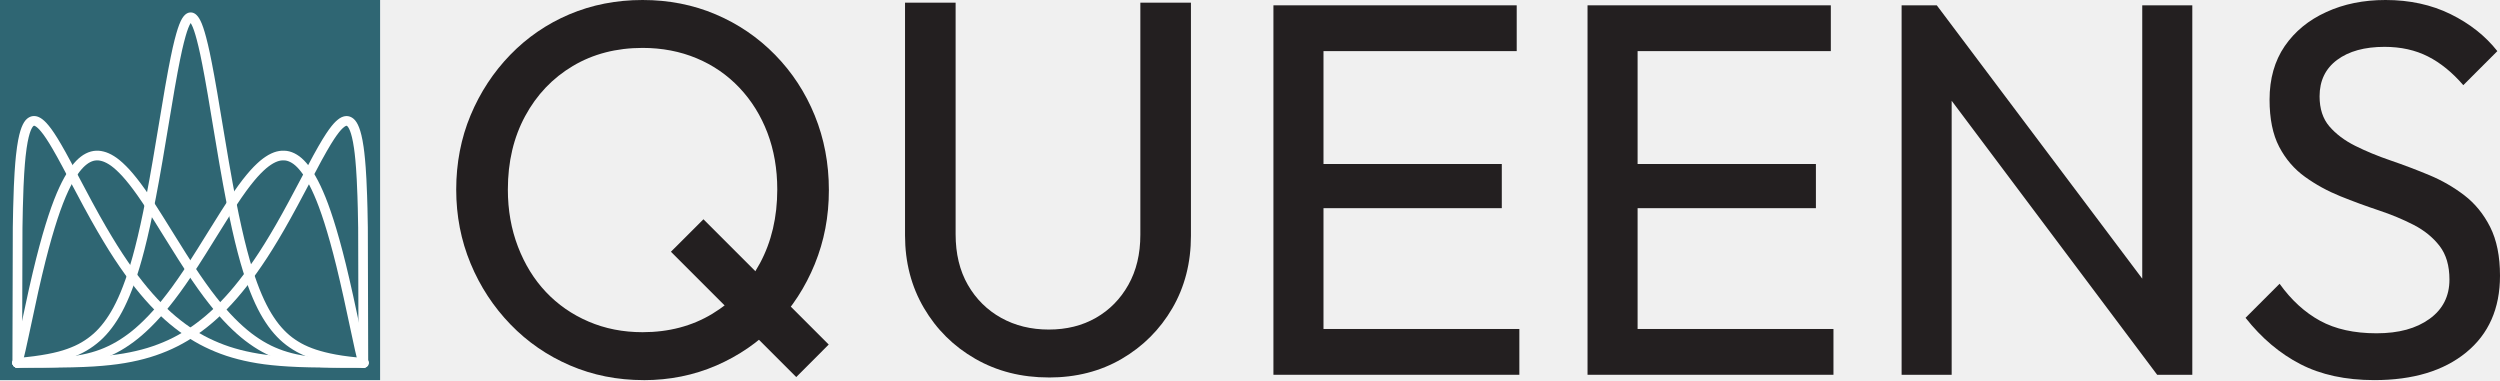
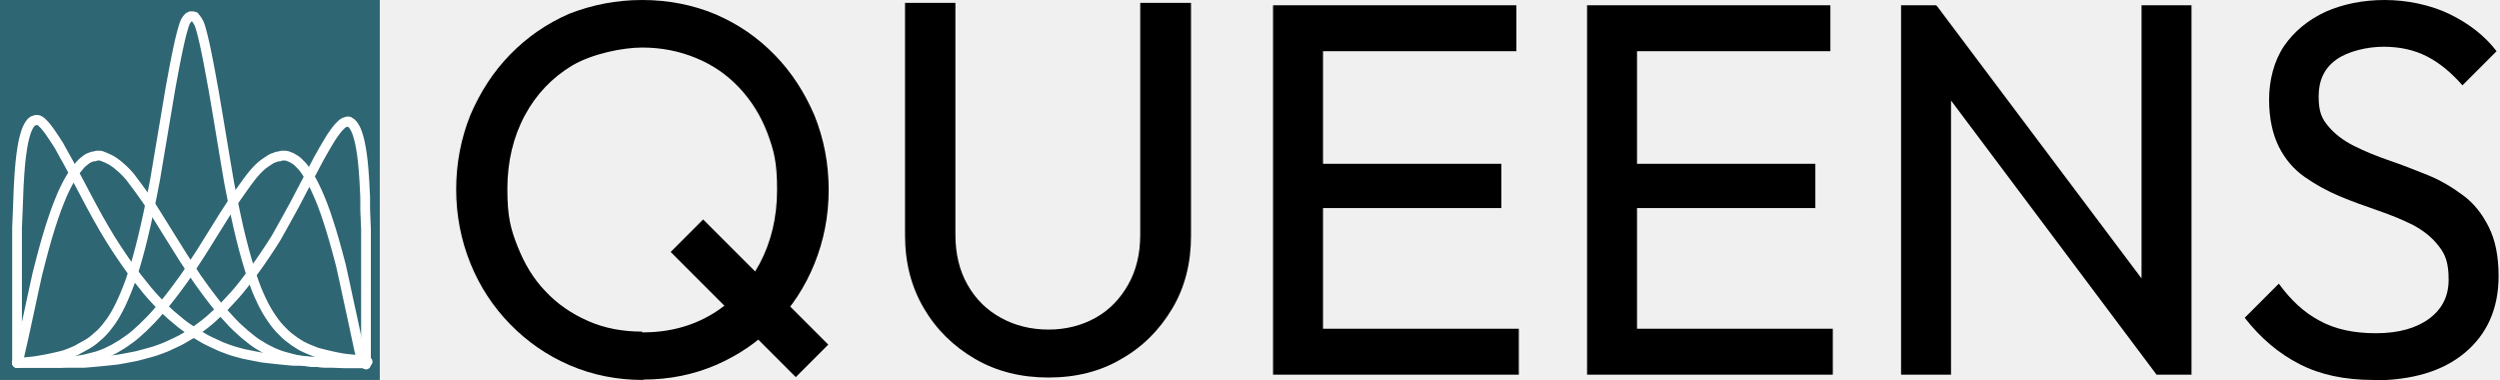
- <svg xmlns="http://www.w3.org/2000/svg" id="Layer_1" version="1.1" viewBox="0 0 615.23 93.54">
+ <svg xmlns="http://www.w3.org/2000/svg" id="Layer_1" version="1.1" viewBox="0 0 615.2 93.5">
  <defs>
    <style>
      .st0 {
        clip-path: url(#clippath-4);
      }

-       .st1 {
+       .st1, .st2 {
+         fill: none;
+       }
+ 
+       .st3 {
+         clip-path: url(#clippath-1);
+       }
+ 
+       .st4 {
+         clip-path: url(#clippath-3);
+       }
+ 
+       .st5 {
+         clip-path: url(#clippath-2);
+       }
+ 
+       .st6 {
+         clip-path: url(#clippath);
+       }
+ 
+       .st7 {
        fill: #2f6673;
      }

      .st2 {
-         fill: #231f20;
-       }
- 
-       .st3, .st4 {
-         fill: none;
-       }
- 
-       .st5 {
-         clip-path: url(#clippath-1);
-       }
- 
-       .st4 {
        stroke: #fff;
        stroke-linecap: round;
        stroke-linejoin: round;
-         stroke-width: 2.38px;
-       }
- 
-       .st6 {
-         clip-path: url(#clippath-3);
-       }
- 
-       .st7 {
-         clip-path: url(#clippath-2);
-       }
- 
-       .st8 {
-         clip-path: url(#clippath);
+         stroke-width: 2.4px;
      }
    </style>
    <clipPath id="clippath">
-       <rect class="st3" width="93.54" height="93.54" />
+       <rect class="st1" y="0" width="93.5" height="93.5" />
    </clipPath>
    <clipPath id="clippath-1">
-       <rect class="st3" width="93.54" height="93.54" />
+       <rect class="st1" y="0" width="93.5" height="93.5" />
    </clipPath>
    <clipPath id="clippath-2">
-       <rect class="st3" width="93.54" height="93.54" />
+       <rect class="st1" y="0" width="93.5" height="93.5" />
    </clipPath>
    <clipPath id="clippath-3">
-       <rect class="st3" width="93.54" height="93.54" />
+       <rect class="st1" y="0" width="93.5" height="93.5" />
    </clipPath>
    <clipPath id="clippath-4">
-       <rect class="st3" width="93.54" height="93.54" />
+       <rect class="st1" y="0" width="93.5" height="93.5" />
    </clipPath>
  </defs>
  <g id="figure_1">
    <g id="patch_1">
-       <path id="path2413" class="st1" d="M0,93.54h93.54V0H0v93.54Z" />
+       <path id="path2413" class="st7" d="M0,93.5h93.5V0H0v93.5Z" />
    </g>
    <g id="axes_1">
      <g id="line2d_1">
-         <g class="st8">
-           <path id="path2416" class="st4" d="M4.25,89.29l9.86-.02,3.66-.06,2.81-.09,2.38-.12,2.13-.16,1.96-.19,1.79-.22,1.7-.26,1.62-.3,1.53-.33,1.45-.36,1.45-.41,1.36-.44,1.36-.49,1.28-.51,1.28-.56,1.28-.62,1.19-.63,1.19-.68,1.19-.74,1.19-.8,1.19-.86,1.19-.92,1.19-.98,1.19-1.05,1.19-1.12,1.19-1.19,1.19-1.26,1.19-1.33,1.19-1.41,1.19-1.48,1.19-1.56,1.19-1.63,1.28-1.83,1.28-1.92,1.36-2.14,1.36-2.23,1.45-2.47,1.53-2.71,1.7-3.11,2.21-4.15,3.74-7.04,1.28-2.29,1.02-1.73.85-1.34.68-.99.6-.79.51-.6.43-.44.43-.37.34-.25.34-.19.34-.12.26-.04h.26s.26.06.26.06l.26.12.26.18.26.26.26.36.26.47.26.6.26.76.26.96.26,1.22.26,1.58.17,1.32.17,1.63.17,2.07.17,2.76.17,4.06.09,3.05.09,4.8.09,33.28h0" />
+         <g class="st6">
+           <path id="path2416" class="st2" d="M4.2,89.3h9.9s3.7,0,3.7,0h2.8c0,0,2.4-.2,2.4-.2l2.1-.2,2-.2,1.8-.2,1.7-.3,1.6-.3,1.5-.3,1.5-.4,1.5-.4,1.4-.4,1.4-.5,1.3-.5,1.3-.6,1.3-.6,1.2-.6,1.2-.7,1.2-.7,1.2-.8,1.2-.9,1.2-.9,1.2-1,1.2-1.1,1.2-1.1,1.2-1.2,1.2-1.3,1.2-1.3,1.2-1.4,1.2-1.5,1.2-1.6,1.2-1.6,1.3-1.8,1.3-1.9,1.4-2.1,1.4-2.2,1.4-2.5,1.5-2.7,1.7-3.1,2.2-4.2,3.7-7,1.3-2.3,1-1.7.8-1.3.7-1,.6-.8.5-.6.4-.4.4-.4.3-.2.3-.2h.3c0-.1.3-.2.3-.2h.5c0,0,.3.2.3.2l.3.2.3.3.3.4.3.5.3.6.3.8.3,1,.3,1.2.3,1.6.2,1.3.2,1.6.2,2.1.2,2.8.2,4.1v3c0,0,.2,4.8.2,4.8v33.3h0" />
        </g>
      </g>
      <g id="line2d_2">
-         <g class="st5">
-           <path id="path2419" class="st4" d="M4.25,89.29l.09-33.28.09-4.8.17-5.31.17-3.29.17-2.37.17-1.83.26-2.09.26-1.58.26-1.22.26-.96.26-.76.26-.6.26-.47.26-.36.26-.26.26-.18.26-.12.26-.06h.26s.26.04.26.04l.26.09.34.17.34.23.43.36.43.43.51.59.6.77.68.98.77,1.2.85,1.42,1.11,1.95,1.36,2.5,2.38,4.5,2.81,5.27,1.79,3.26,1.62,2.84,1.45,2.45,1.36,2.22,1.36,2.12,1.28,1.9,1.28,1.82,1.28,1.73,1.19,1.54,1.19,1.46,1.19,1.39,1.19,1.31,1.19,1.24,1.19,1.17,1.19,1.1,1.19,1.03,1.19.96,1.19.9,1.19.84,1.19.78,1.19.72,1.19.67,1.19.61,1.28.6,1.28.55,1.28.5,1.36.48,1.36.42,1.45.4,1.45.35,1.53.32,1.62.29,1.7.25,1.79.21,1.96.18,2.13.15,2.38.12,2.72.08,3.4.05,4.85.02h5.02" />
+         <g class="st3">
+           <path id="path2419" class="st2" d="M4.2,89.3v-33.3c0,0,.2-4.8.2-4.8l.2-5.3.2-3.3.2-2.4.2-1.8.3-2.1.3-1.6.3-1.2.3-1,.3-.8.3-.6.3-.5.3-.4.3-.3.3-.2h.3c0-.1.3-.2.3-.2h.5s.3.1.3.1l.3.2.3.2.4.4.4.4.5.6.6.8.7,1,.8,1.2.9,1.4,1.1,2,1.4,2.5,2.4,4.5,2.8,5.3,1.8,3.3,1.6,2.8,1.5,2.5,1.4,2.2,1.4,2.1,1.3,1.9,1.3,1.8,1.3,1.7,1.2,1.5,1.2,1.5,1.2,1.4,1.2,1.3,1.2,1.2,1.2,1.2,1.2,1.1,1.2,1,1.2,1,1.2.9,1.2.8,1.2.8,1.2.7,1.2.7,1.2.6,1.3.6,1.3.6,1.3.5,1.4.5,1.4.4,1.5.4,1.5.3,1.5.3,1.6.3,1.7.2,1.8.2,2,.2,2.1.2h2.4c0,.1,2.7.2,2.7.2h3.4c0,0,4.8,0,4.8,0h5" />
        </g>
      </g>
      <g id="line2d_3">
-         <g class="st7">
-           <path id="path2422" class="st4" d="M4.25,89.29l6.29-.02,2.38-.06,1.87-.09,1.62-.12,1.45-.16,1.36-.19,1.28-.23,1.19-.26,1.19-.31,1.11-.34,1.11-.39,1.02-.41,1.02-.46,1.02-.51,1.02-.56,1.02-.62,1.02-.68,1.02-.73,1.02-.79,1.02-.86,1.02-.92,1.02-.98,1.11-1.13,1.11-1.2,1.11-1.27,1.19-1.45,1.19-1.52,1.28-1.71,1.36-1.91,1.45-2.12,1.62-2.46,1.87-2.94,2.81-4.51,2.98-4.76,1.7-2.63,1.36-2.02,1.19-1.68,1.02-1.36.94-1.17.85-.99.85-.91.77-.75.68-.61.68-.54.6-.42.6-.37.6-.31.6-.25.51-.16.51-.11.51-.06h.51s.51.03.51.03l.51.1.51.16.51.22.51.28.51.34.51.41.51.48.51.55.51.62.51.69.51.77.6.99.6,1.1.6,1.21.6,1.32.6,1.43.6,1.55.68,1.91.68,2.06.68,2.21.77,2.67.77,2.86.77,3.04.85,3.58.94,4.15,1.19,5.52,1.62,7.51.51,2.13.26.89.09.21h0" />
+         <g class="st5">
+           <path id="path2422" class="st2" d="M4.2,89.3h6.3s2.4,0,2.4,0h1.9c0,0,1.6-.2,1.6-.2l1.5-.2,1.4-.2,1.3-.2,1.2-.3,1.2-.3,1.1-.3,1.1-.4,1-.4,1-.5,1-.5,1-.6,1-.6,1-.7,1-.7,1-.8,1-.9,1-.9,1-1,1.1-1.1,1.1-1.2,1.1-1.3,1.2-1.4,1.2-1.5,1.3-1.7,1.4-1.9,1.5-2.1,1.6-2.5,1.9-2.9,2.8-4.5,3-4.8,1.7-2.6,1.4-2,1.2-1.7,1-1.4.9-1.2.8-1,.8-.9.8-.8.7-.6.7-.5.6-.4.6-.4.6-.3.6-.2.5-.2h.5c0-.1.5-.2.5-.2h1s.5.1.5.1l.5.2.5.2.5.3.5.3.5.4.5.5.5.5.5.6.5.7.5.8.6,1,.6,1.1.6,1.2.6,1.3.6,1.4.6,1.5.7,1.9.7,2.1.7,2.2.8,2.7.8,2.9.8,3,.8,3.6.9,4.2,1.2,5.5,1.6,7.5.5,2.1.3.9v.2h0" />
        </g>
      </g>
      <g id="line2d_4">
-         <g class="st6">
-           <path id="path2425" class="st4" d="M4.25,89.29l.17-.48.26-.95.43-1.8.77-3.51,2.38-11.06.94-4.07.85-3.49.77-2.96.77-2.78.77-2.59.68-2.14.68-1.99.68-1.83.68-1.68.6-1.35.6-1.24.6-1.13.6-1.02.6-.92.51-.71.51-.63.51-.56.51-.49.51-.42.51-.36.51-.29.51-.23.51-.17.51-.11.51-.05h.51s.51.06.51.06l.51.11.51.15.51.2.6.29.6.35.6.4.68.53.68.59.77.74.77.8.85.97.94,1.15.94,1.22,1.11,1.53,1.19,1.73,1.36,2.06,1.7,2.67,2.81,4.51,2.98,4.76,1.87,2.9,1.53,2.29,1.45,2.08,1.36,1.87,1.28,1.67,1.19,1.48,1.19,1.4,1.11,1.23,1.11,1.16,1.11,1.09,1.02.94,1.02.88,1.02.82,1.02.75,1.02.7,1.02.64,1.02.58,1.02.53,1.02.47,1.02.42,1.11.41,1.11.35,1.11.31,1.19.28,1.28.25,1.28.2,1.36.16,1.53.14,1.7.1,2.04.07,2.55.04h4.76s.17,0,.17,0h0" />
+         <g class="st4">
+           <path id="path2425" class="st2" d="M4.2,89.3l.2-.5.3-.9.4-1.8.8-3.5,2.4-11.1.9-4.1.9-3.5.8-3,.8-2.8.8-2.6.7-2.1.7-2,.7-1.8.7-1.7.6-1.3.6-1.2.6-1.1.6-1,.6-.9.5-.7.5-.6.5-.6.5-.5.5-.4.5-.4.5-.3.5-.2.5-.2h.5c0-.1.5-.2.5-.2h1c0,0,.5.2.5.2l.5.2.5.2.6.3.6.3.6.4.7.5.7.6.8.7.8.8.9,1,.9,1.2.9,1.2,1.1,1.5,1.2,1.7,1.4,2.1,1.7,2.7,2.8,4.5,3,4.8,1.9,2.9,1.5,2.3,1.5,2.1,1.4,1.9,1.3,1.7,1.2,1.5,1.2,1.4,1.1,1.2,1.1,1.2,1.1,1.1,1,.9,1,.9,1,.8,1,.8,1,.7,1,.6,1,.6,1,.5,1,.5,1,.4,1.1.4,1.1.3,1.1.3,1.2.3,1.3.2,1.3.2,1.4.2h1.5c0,.1,1.7.2,1.7.2h2c0,0,2.6.1,2.6.1h4.9" />
        </g>
      </g>
      <g id="line2d_5">
        <g class="st0">
-           <path id="path2428" class="st4" d="M4.25,89.29l2.3-.22,1.96-.23,1.79-.26,1.62-.28,1.45-.3,1.28-.31,1.19-.34,1.11-.37,1.02-.39.94-.4.94-.46.85-.47.85-.53.77-.53.77-.59.77-.65.68-.64.68-.71.68-.78.68-.86.6-.83.6-.9.6-.98.6-1.07.6-1.17.6-1.27.6-1.38.6-1.51.6-1.63.6-1.77.6-1.92.6-2.07.6-2.24.68-2.76.68-2.98.68-3.21.77-3.87.77-4.12.85-4.84,1.19-7.08,1.79-10.66.77-4.27.6-3.07.51-2.39.43-1.8.43-1.6.34-1.12.34-.96.34-.8.26-.49.26-.39.26-.29.17-.14.17-.09.17-.05h.17l.17.05.17.09.17.14.26.29.26.39.26.49.26.58.34.92.34,1.08.34,1.22.43,1.72.43,1.91.51,2.51.6,3.17.77,4.36,1.19,7.12,1.62,9.63.94,5.28.77,4.07.77,3.81.68,3.15.68,2.93.68,2.7.68,2.49.6,2.01.6,1.86.6,1.71.6,1.58.6,1.45.6,1.34.6,1.23.6,1.13.6,1.03.6.95.68.99.68.9.68.81.68.74.68.67.68.61.77.62.77.55.77.5.85.5.85.44.94.43,1.02.41,1.02.36,1.11.34,1.19.32,1.28.3,1.45.29,1.62.27,1.79.24,1.96.22,1.79.16h0" />
+           <path id="path2428" class="st2" d="M4.2,89.3l2.3-.2,2-.2,1.8-.3,1.6-.3,1.4-.3,1.3-.3,1.2-.3,1.1-.4,1-.4.9-.4.9-.5.9-.5.9-.5.8-.5.8-.6.8-.7.7-.6.7-.7.7-.8.7-.9.6-.8.6-.9.6-1,.6-1.1.6-1.2.6-1.3.6-1.4.6-1.5.6-1.6.6-1.8.6-1.9.6-2.1.6-2.2.7-2.8.7-3,.7-3.2.8-3.9.8-4.1.8-4.8,1.2-7.1,1.8-10.7.8-4.3.6-3.1.5-2.4.4-1.8.4-1.6.3-1.1.3-1,.3-.8.3-.5.3-.4.3-.3h.2c0-.1.2-.2.2-.2h.2c0,0,.2,0,.2,0h.2c0,0,.2.1.2.1h.2c0,.1.3.4.3.4l.3.4.3.5.3.6.3.9.3,1.1.3,1.2.4,1.7.4,1.9.5,2.5.6,3.2.8,4.4,1.2,7.1,1.6,9.6.9,5.3.8,4.1.8,3.8.7,3.2.7,2.9.7,2.7.7,2.5.6,2,.6,1.9.6,1.7.6,1.6.6,1.4.6,1.3.6,1.2.6,1.1.6,1,.6.9.7,1,.7.9.7.8.7.7.7.7.7.6.8.6.8.6.8.5.8.5.8.4.9.4,1,.4,1,.4,1.1.3,1.2.3,1.3.3,1.4.3,1.6.3,1.8.2,2,.2,1.8.2h0" />
        </g>
      </g>
    </g>
  </g>
  <g>
-     <path class="st2" d="M158.39,93.54c-6.46,0-12.49-1.2-18.08-3.6-5.59-2.4-10.48-5.76-14.67-10.09s-7.47-9.32-9.83-15c-2.36-5.68-3.54-11.75-3.54-18.21s1.18-12.64,3.54-18.28c2.36-5.63,5.61-10.59,9.76-14.87,4.15-4.28,8.99-7.6,14.54-9.96C145.66,1.18,151.67,0,158.13,0s12.47,1.18,18.01,3.54c5.55,2.36,10.42,5.68,14.61,9.96,4.19,4.28,7.45,9.26,9.76,14.94,2.31,5.68,3.47,11.79,3.47,18.34s-1.16,12.53-3.47,18.21c-2.32,5.68-5.55,10.66-9.69,14.94-4.15,4.28-9,7.62-14.54,10.02-5.55,2.4-11.51,3.6-17.88,3.6ZM158.13,81.75c6.46,0,12.18-1.51,17.16-4.52s8.89-7.16,11.73-12.45c2.84-5.28,4.26-11.33,4.26-18.15,0-5.06-.81-9.72-2.42-13.95-1.62-4.24-3.91-7.93-6.88-11.07-2.97-3.14-6.48-5.57-10.55-7.27-4.06-1.7-8.5-2.55-13.3-2.55-6.46,0-12.18,1.49-17.16,4.45-4.98,2.97-8.89,7.07-11.73,12.32-2.84,5.24-4.26,11.27-4.26,18.08,0,5.07.83,9.76,2.49,14.08,1.66,4.32,3.95,8.04,6.88,11.14,2.93,3.1,6.42,5.53,10.48,7.27,4.06,1.75,8.49,2.62,13.3,2.62Z" />
-     <path class="st2" d="M203.94,84.79c-2.66,2.66-5.32,5.33-7.99,8l-30.84-30.84c2.66-2.66,5.33-5.32,8-7.99l30.83,30.83Z" />
+     <path d="M158.4,93.5c-6.5,0-12.5-1.2-18.1-3.6s-10.5-5.8-14.7-10.1-7.5-9.3-9.8-15-3.5-11.8-3.5-18.2,1.2-12.6,3.5-18.3c2.4-5.6,5.6-10.6,9.8-14.9s9-7.6,14.5-10C145.7,1.2,151.7,0,158.1,0s12.5,1.2,18,3.5c5.6,2.4,10.4,5.7,14.6,10s7.4,9.3,9.8,14.9c2.3,5.7,3.5,11.8,3.5,18.3s-1.2,12.5-3.5,18.2c-2.3,5.7-5.6,10.7-9.7,14.9-4.1,4.3-9,7.6-14.5,10-5.6,2.4-11.5,3.6-17.9,3.6h0ZM158.1,81.8c6.5,0,12.2-1.5,17.2-4.5s8.9-7.2,11.7-12.4c2.8-5.3,4.3-11.3,4.3-18.2s-.8-9.7-2.4-14c-1.6-4.2-3.9-7.9-6.9-11.1s-6.5-5.6-10.6-7.3c-4.1-1.7-8.5-2.6-13.3-2.6s-12.2,1.5-17.2,4.4c-5,3-8.9,7.1-11.7,12.3-2.8,5.2-4.3,11.3-4.3,18.1s.8,9.8,2.5,14.1c1.7,4.3,3.9,8,6.9,11.1,2.9,3.1,6.4,5.5,10.5,7.3,4.1,1.8,8.5,2.6,13.3,2.6h0Z" />
+     <path d="M203.9,84.8c-2.7,2.7-5.3,5.3-8,8l-30.8-30.8c2.7-2.7,5.3-5.3,8-8l30.8,30.8Z" />
  </g>
-   <path class="st2" d="M258.09,92.89c-6.73,0-12.75-1.53-18.08-4.59-5.33-3.06-9.54-7.23-12.64-12.51-3.1-5.28-4.65-11.24-4.65-17.88V.66h12.45v56.99c0,4.8,1,8.95,3.01,12.45,2.01,3.49,4.74,6.2,8.19,8.12,3.45,1.92,7.36,2.88,11.73,2.88s8.23-.96,11.59-2.88c3.36-1.92,6.03-4.63,7.99-8.12,1.97-3.49,2.95-7.6,2.95-12.32V.66h12.45v57.38c0,6.64-1.53,12.58-4.58,17.82-3.06,5.24-7.21,9.39-12.45,12.45-5.24,3.06-11.22,4.59-17.95,4.59Z" />
-   <path class="st2" d="M313.38,92.23V1.31h12.32v90.92h-12.32ZM321.76,12.58V1.31h51.49v11.27h-51.49ZM321.76,51.23v-10.87h47.82v10.87h-47.82ZM321.76,92.23v-11.27h52.14v11.27h-52.14Z" />
-   <path class="st2" d="M390.68,92.23V1.31h12.32v90.92h-12.32ZM399.06,12.58V1.31h51.49v11.27h-51.49ZM399.06,51.23v-10.87h47.82v10.87h-47.82ZM399.06,92.23v-11.27h52.14v11.27h-52.14Z" />
-   <path class="st2" d="M467.97,92.23V1.31h8.65l3.67,14.41v76.51h-12.32ZM530.86,92.23l-55.81-74.42,1.57-16.51,55.94,74.42-1.7,16.51ZM530.86,92.23l-3.67-13.49V1.31h12.32v90.92h-8.65Z" />
-   <path class="st2" d="M584.31,93.54c-7.07,0-13.15-1.31-18.21-3.93-5.07-2.62-9.56-6.42-13.49-11.4l8.38-8.38c2.88,4.02,6.2,7.05,9.96,9.11,3.75,2.05,8.38,3.08,13.89,3.08s9.76-1.18,13.04-3.54c3.28-2.36,4.91-5.59,4.91-9.69,0-3.41-.81-6.16-2.42-8.25-1.62-2.1-3.73-3.82-6.35-5.18-2.62-1.35-5.5-2.55-8.65-3.6-3.15-1.05-6.29-2.2-9.43-3.47-3.14-1.27-6.05-2.86-8.71-4.78-2.67-1.92-4.78-4.39-6.35-7.4s-2.36-6.88-2.36-11.59c0-5.15,1.25-9.54,3.73-13.17,2.49-3.62,5.9-6.42,10.22-8.38C576.78.98,581.65,0,587.06,0,593,0,598.33,1.16,603.05,3.47c4.72,2.32,8.56,5.35,11.53,9.11l-8.38,8.38c-2.71-3.14-5.61-5.5-8.71-7.07-3.1-1.57-6.66-2.36-10.68-2.36-4.89,0-8.78,1.07-11.66,3.21-2.88,2.14-4.32,5.13-4.32,8.97,0,3.06.81,5.53,2.42,7.4,1.62,1.88,3.73,3.47,6.35,4.78,2.62,1.31,5.52,2.51,8.71,3.6,3.19,1.09,6.35,2.29,9.5,3.6s6.03,2.97,8.65,4.98c2.62,2.01,4.74,4.61,6.35,7.8,1.61,3.19,2.42,7.19,2.42,11.99,0,8.04-2.77,14.33-8.32,18.87-5.55,4.54-13.08,6.81-22.6,6.81Z" />
+   <path d="M258.1,92.9c-6.7,0-12.8-1.5-18.1-4.6s-9.5-7.2-12.6-12.5-4.6-11.2-4.6-17.9V.7h12.4v57c0,4.8,1,8.9,3,12.4,2,3.5,4.7,6.2,8.2,8.1,3.4,1.9,7.4,2.9,11.7,2.9s8.2-1,11.6-2.9,6-4.6,8-8.1c2-3.5,3-7.6,3-12.3V.7h12.5v57.4c0,6.6-1.5,12.6-4.6,17.8-3.1,5.2-7.2,9.4-12.5,12.4-5.2,3.1-11.2,4.6-18,4.6h0Z" />
+   <path d="M313.4,92.2V1.3h12.3v90.9s-12.3,0-12.3,0ZM321.8,12.6V1.3h51.5v11.3h-51.5ZM321.8,51.2v-10.9h47.8v10.9h-47.8ZM321.8,92.2v-11.3h52.1v11.3s-52.1,0-52.1,0Z" />
+   <path d="M390.7,92.2V1.3h12.3v90.9s-12.3,0-12.3,0ZM399.1,12.6V1.3h51.5v11.3h-51.5ZM399.1,51.2v-10.9h47.8v10.9h-47.8ZM399.1,92.2v-11.3h52.1v11.3s-52.1,0-52.1,0Z" />
+   <path d="M468,92.2V1.3h8.6l3.7,14.4v76.5h-12.3ZM530.9,92.2l-55.8-74.4,1.6-16.5,55.9,74.4-1.7,16.5ZM530.9,92.2l-3.7-13.5V1.3h12.3v90.9s-8.7,0-8.7,0Z" />
+   <path d="M584.3,93.5c-7.1,0-13.2-1.3-18.2-3.9-5.1-2.6-9.6-6.4-13.5-11.4l8.4-8.4c2.9,4,6.2,7.1,10,9.1,3.8,2.1,8.4,3.1,13.9,3.1s9.8-1.2,13-3.5c3.3-2.4,4.9-5.6,4.9-9.7s-.8-6.2-2.4-8.2c-1.6-2.1-3.7-3.8-6.3-5.2-2.6-1.3-5.5-2.5-8.7-3.6s-6.3-2.2-9.4-3.5-6-2.9-8.7-4.8c-2.7-1.9-4.8-4.4-6.3-7.4s-2.4-6.9-2.4-11.6,1.2-9.5,3.7-13.2c2.5-3.6,5.9-6.4,10.2-8.4C576.8,1,581.7,0,587.1,0s11.3,1.2,16,3.5c4.7,2.3,8.6,5.3,11.5,9.1l-8.4,8.4c-2.7-3.1-5.6-5.5-8.7-7.1-3.1-1.6-6.7-2.4-10.7-2.4s-8.8,1.1-11.7,3.2c-2.9,2.1-4.3,5.1-4.3,9s.8,5.5,2.4,7.4c1.6,1.9,3.7,3.5,6.3,4.8s5.5,2.5,8.7,3.6,6.3,2.3,9.5,3.6,6,3,8.7,5,4.7,4.6,6.3,7.8,2.4,7.2,2.4,12c0,8-2.8,14.3-8.3,18.9s-13.1,6.8-22.6,6.8Z" />
</svg>
